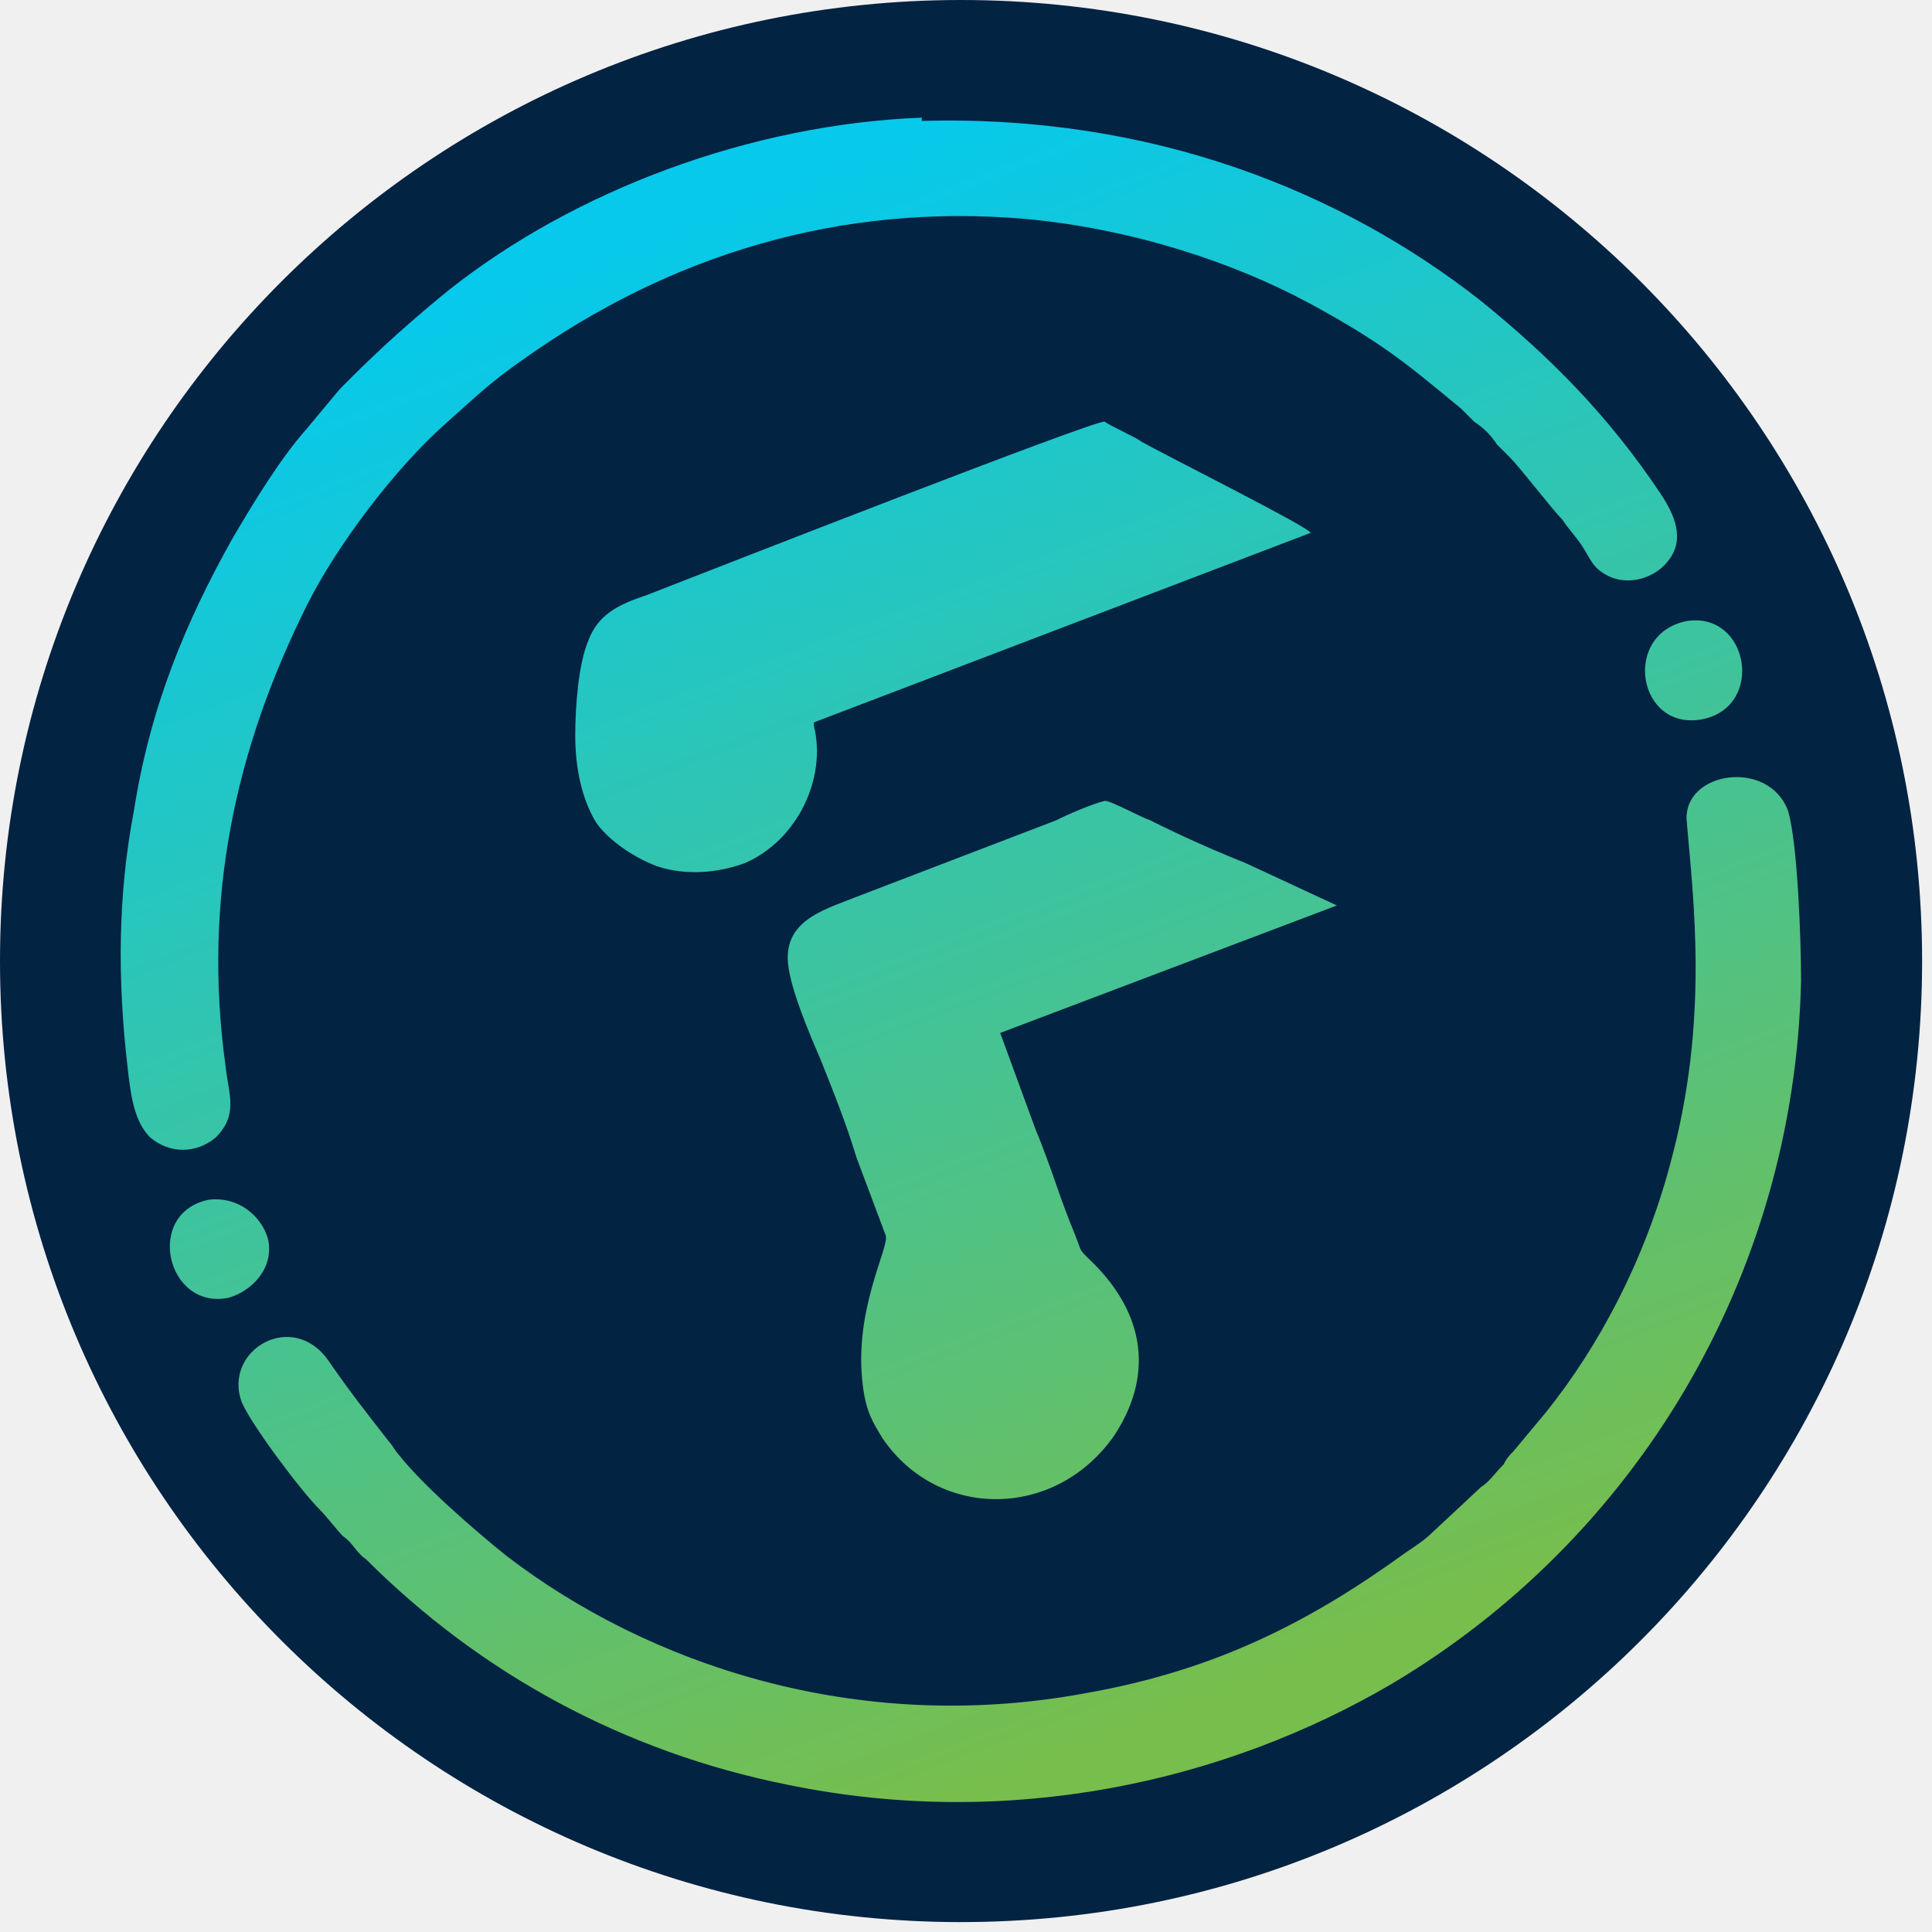
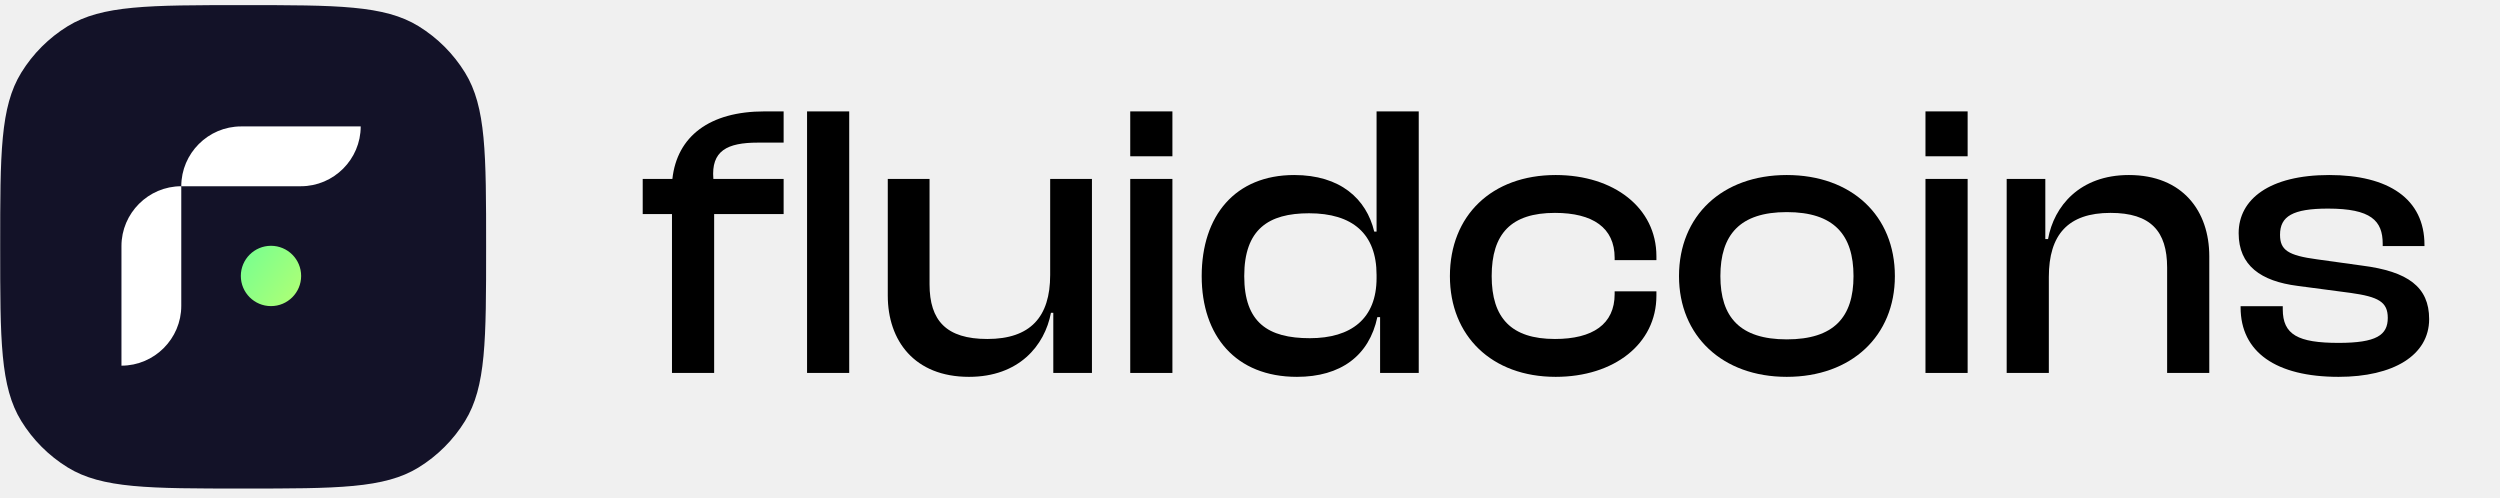
- <svg xmlns="http://www.w3.org/2000/svg" width="98" height="98" fill="none">
-   <path d="M48.748 97.497c26.924 0 48.75-21.825 48.75-48.748C97.497 21.825 75.671 0 48.747 0 21.826 0 0 21.826 0 48.748c0 26.924 21.826 48.75 48.748 48.75z" fill="#032343" />
-   <path fill-rule="evenodd" clip-rule="evenodd" d="M46.755 5.968c-8.623.332-17.576 3.648-24.043 8.788-1.824 1.493-3.316 2.82-4.974 4.477l-.498.498-1.658 1.99c-1.326 1.492-2.653 3.647-3.814 5.637-2.32 4.145-4.145 8.457-4.974 13.762-.829 4.312-.829 8.623-.332 12.934.166 1.492.332 2.819 1.161 3.648.995.829 2.322.829 3.316 0 1.161-1.161.664-2.156.498-3.648-1.16-8.457.497-16.084 4.145-23.38 1.492-2.984 4.477-6.964 7.13-9.285 1.492-1.327 2.155-1.99 3.814-3.15 7.461-5.307 16.083-7.96 25.535-7.13 5.306.497 10.446 2.155 14.425 4.31 3.648 1.99 4.809 2.985 7.627 5.307l.664.663c.497.332.829.663 1.16 1.16l.664.664c.497.497 2.155 2.653 2.653 3.15.331.498.663.83.995 1.327.331.497.497.995.994 1.326 1.161.83 2.653.332 3.317-.497.995-1.16.331-2.487-.332-3.482-2.653-3.98-5.638-6.964-9.12-9.783-6.964-5.472-16.58-9.451-28.353-9.12v-.166zM10.608 60.852c-3.316.663-2.156 5.638.995 4.974 1.16-.331 2.321-1.492 1.99-2.984-.332-1.161-1.493-2.156-2.985-1.99zm74.947-29.349c-3.317.664-2.488 5.638.828 4.975 3.15-.663 2.322-5.472-.828-4.975zM43.438 58.696l1.493 3.98c.166.663-1.658 3.814-1.161 7.627.166 1.327.497 1.824.995 2.653 2.819 4.145 8.788 4.145 11.773-.166 2.155-3.316 1.326-6.466-1.327-8.953-.497-.498-.332-.332-.663-1.161a45.827 45.827 0 01-.995-2.653c-.166-.498-.83-2.321-.995-2.653l-1.824-4.974 17.079-6.467-4.643-2.156a61.201 61.201 0 01-4.809-2.155c-.497-.166-1.99-.995-2.32-.995-.664.166-1.825.663-2.488.995l-9.949 3.813c-1.658.664-3.648 1.161-3.648 3.15 0 1.327 1.161 3.98 1.658 5.141.664 1.658 1.327 3.316 1.824 4.974zm-2.155-22.052l25.203-9.617c-.166-.332-7.461-3.98-8.622-4.643-.166-.166-1.658-.83-1.824-.995-.332-.166-20.229 7.627-23.213 8.788-1.493.497-2.488.995-2.985 2.321-.497 1.16-.663 3.317-.663 4.809 0 1.658.331 3.15.995 4.31.497.83 1.823 1.825 3.15 2.322 1.492.498 3.15.332 4.477-.166 2.653-1.16 4.145-4.31 3.482-6.964v-.165zm43.442 22.384c-1.326 4.974-3.647 9.286-6.3 12.602l-1.659 1.99c-.165.165-.331.331-.497.663-.497.497-.663.829-1.16 1.16l-2.488 2.322c-.331.331-.829.663-1.326.995-4.809 3.482-9.617 5.969-16.25 7.13-11.607 2.155-22.218-1.493-29.348-6.965-1.659-1.326-4.311-3.647-5.472-5.14-.166-.166-.332-.497-.498-.663-1.16-1.492-1.823-2.321-2.984-3.98-1.824-2.818-5.472-.663-4.477 1.99.497 1.161 2.985 4.477 3.98 5.472.331.332.828.995 1.16 1.326.498.332.663.83 1.16 1.161 5.804 5.804 13.1 9.783 21.39 11.441 11.275 2.322 22.22-.166 30.675-5.14 12.27-7.296 20.395-20.56 20.727-35.65 0-1.99-.166-6.963-.663-8.622-.995-2.652-5.306-1.99-5.14.498.331 3.98 1.16 10.114-.83 17.41z" fill="url(#paint0_linear)" />
+ <svg xmlns="http://www.w3.org/2000/svg" width="226" height="45" viewBox="0 0 226 45" fill="none">
+   <path d="M64.559 33.714V19.351H70.84V16.175H64.488C64.276 13.634 65.723 12.893 68.511 12.893H70.84V10.07H69.111C64.135 10.07 61.206 12.328 60.783 16.175H58.101V19.351H60.747V33.714H64.559ZM76.769 33.714V10.07H72.958V33.714H76.769Z" fill="black" />
+   <path d="M87.596 34.067C92.113 34.067 94.442 31.244 95.006 28.279H95.218V33.714H98.712V16.175H94.936V24.856C94.936 28.667 93.136 30.644 89.254 30.644C85.549 30.644 84.031 28.985 84.031 25.703V16.175H80.255V26.727C80.255 30.785 82.655 34.067 87.596 34.067Z" fill="black" />
+   <path d="M105.986 14.128V10.07H102.174V14.128H105.986ZM105.986 33.714V16.175H102.174V33.714H105.986Z" fill="black" />
+   <path d="M117.243 34.067C121.196 34.067 123.772 32.161 124.513 28.667H124.76V33.714H128.254V10.07H124.442V20.939H124.231C123.525 17.975 121.16 15.822 116.996 15.822C111.668 15.822 108.633 19.492 108.633 24.962C108.633 30.361 111.703 34.067 117.243 34.067ZM112.479 24.962C112.479 20.727 114.667 19.28 118.337 19.28C122.254 19.28 124.442 21.115 124.442 24.856V25.138C124.442 28.809 122.149 30.573 118.408 30.573C114.632 30.573 112.479 29.162 112.479 24.962Z" fill="black" />
+   <path d="M140.635 34.067C145.893 34.067 149.74 31.102 149.74 26.727V26.338H145.964V26.585C145.964 29.303 143.988 30.644 140.565 30.644C136.612 30.644 134.848 28.738 134.848 24.962C134.848 21.115 136.612 19.245 140.565 19.245C143.988 19.245 145.964 20.586 145.964 23.303V23.515H149.74V23.162C149.74 18.786 145.893 15.822 140.635 15.822C134.848 15.822 131.072 19.492 131.072 24.962C131.072 30.361 134.848 34.067 140.635 34.067Z" fill="black" />
+   <path d="M161.522 34.067C167.38 34.067 171.297 30.361 171.297 24.962C171.297 19.492 167.38 15.822 161.522 15.822C155.699 15.822 151.782 19.492 151.782 24.962C151.782 30.361 155.699 34.067 161.522 34.067ZM161.522 30.679C157.287 30.679 155.523 28.667 155.523 24.962C155.523 21.221 157.287 19.174 161.522 19.174C165.792 19.174 167.557 21.221 167.557 24.962C167.557 28.667 165.792 30.679 161.522 30.679Z" fill="black" />
+   <path d="M177.874 14.128V10.07H174.063V14.128H177.874ZM177.874 33.714V16.175H174.063V33.714H177.874Z" fill="black" />
+   <path d="M185.215 33.714V25.033C185.215 21.221 186.944 19.245 190.791 19.245C194.426 19.245 195.908 20.904 195.908 24.186V33.714H199.719V23.162C199.719 19.104 197.319 15.822 192.449 15.822C188.003 15.822 185.674 18.645 185.144 21.61H184.897V16.175H181.404V33.714H185.215Z" fill="black" />
+   <path d="M211.408 34.067C216.349 34.067 219.595 32.126 219.595 28.844C219.595 25.95 217.69 24.538 213.526 24.009L209.467 23.445C206.82 23.092 206.115 22.598 206.115 21.221C206.115 19.563 207.244 18.857 210.455 18.857C214.337 18.857 215.396 19.951 215.396 22.033V22.245H219.172V22.139C219.172 17.975 215.925 15.822 210.561 15.822C205.162 15.822 202.374 18.01 202.374 21.08C202.374 24.009 204.386 25.421 207.703 25.844L212.502 26.479C215.008 26.832 215.855 27.291 215.855 28.738C215.855 30.291 214.831 30.997 211.408 30.997C207.738 30.997 206.362 30.255 206.362 27.962V27.679H202.55V27.785C202.55 31.843 205.762 34.067 211.408 34.067Z" fill="black" />
+   <path d="M0.017 22.313C0.017 13.88 0.017 9.664 1.921 6.57C2.974 4.859 4.413 3.42 6.124 2.367C9.218 0.463 13.472 0.463 21.981 0.463C30.489 0.463 34.744 0.463 37.838 2.367C39.548 3.42 40.988 4.859 42.041 6.57C43.945 9.664 43.945 13.88 43.945 22.313C43.945 30.746 43.945 34.962 42.041 38.056C40.988 39.767 39.548 41.206 37.838 42.259C34.744 44.164 30.489 44.164 21.981 44.164C13.472 44.164 9.218 44.164 6.124 42.259C4.413 41.206 2.974 39.767 1.921 38.056C0.017 34.962 0.017 30.746 0.017 22.313Z" fill="#131228" />
+   <path fill-rule="evenodd" clip-rule="evenodd" d="M16.387 16.836V27.65C16.387 30.623 13.954 33.056 10.98 33.056V22.243C10.98 19.269 13.413 16.836 16.387 16.836Z" fill="white" />
+   <path fill-rule="evenodd" clip-rule="evenodd" d="M21.794 11.429H32.608C32.608 14.403 30.175 16.836 27.201 16.836H16.387C16.387 13.862 18.82 11.429 21.794 11.429Z" fill="white" />
+   <path d="M24.497 27.672C26.003 27.672 27.223 26.452 27.223 24.946C27.223 23.441 26.003 22.22 24.497 22.22C22.992 22.22 21.771 23.441 21.771 24.946C21.771 26.452 22.992 27.672 24.497 27.672Z" fill="url(#paint0_linear_1_8)" />
  <defs>
-     <linearGradient id="paint0_linear" x1="65.823" y1="84.563" x2="37.469" y2="10.114" gradientUnits="userSpaceOnUse">
-       <stop stop-color="#77BE4D" />
-       <stop offset="1" stop-color="#07C9EB" />
+     <linearGradient id="paint0_linear_1_8" x1="24.487" y1="29.46" x2="10.717" y2="19.759" gradientUnits="userSpaceOnUse">
+       <stop stop-color="#A8FF78" />
+       <stop offset="1" stop-color="#1FFFBB" />
    </linearGradient>
  </defs>
</svg>
